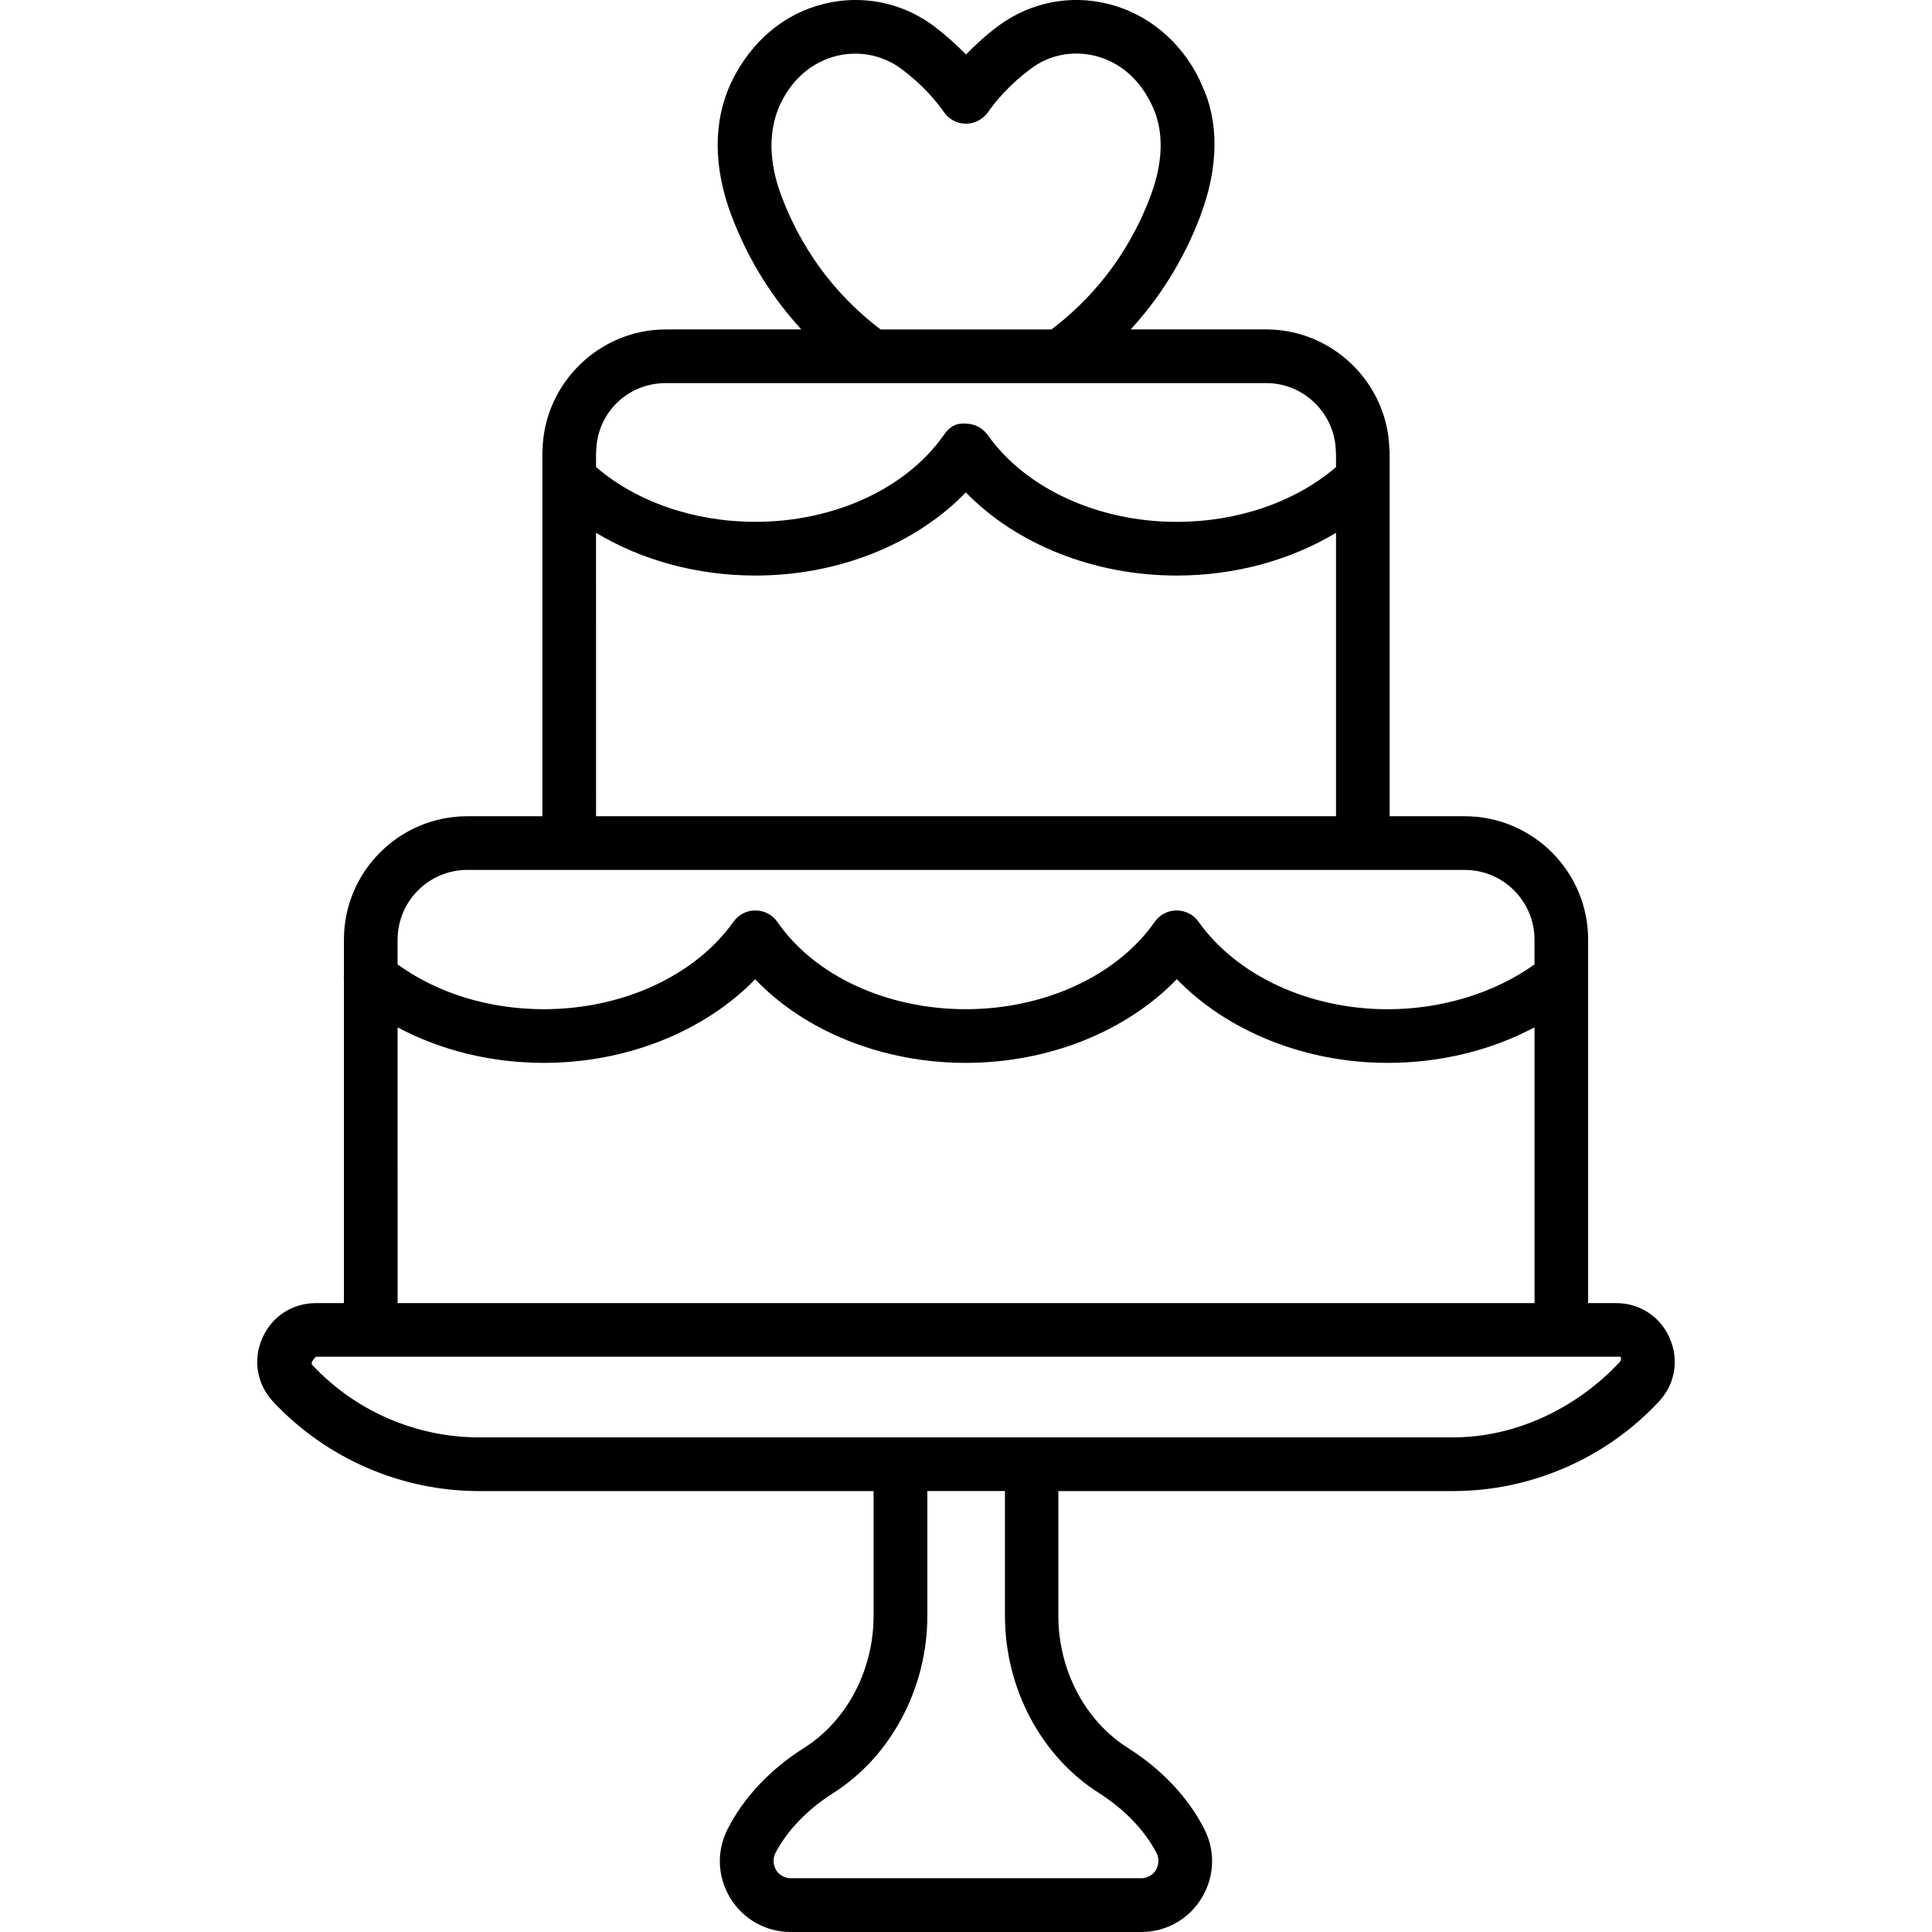
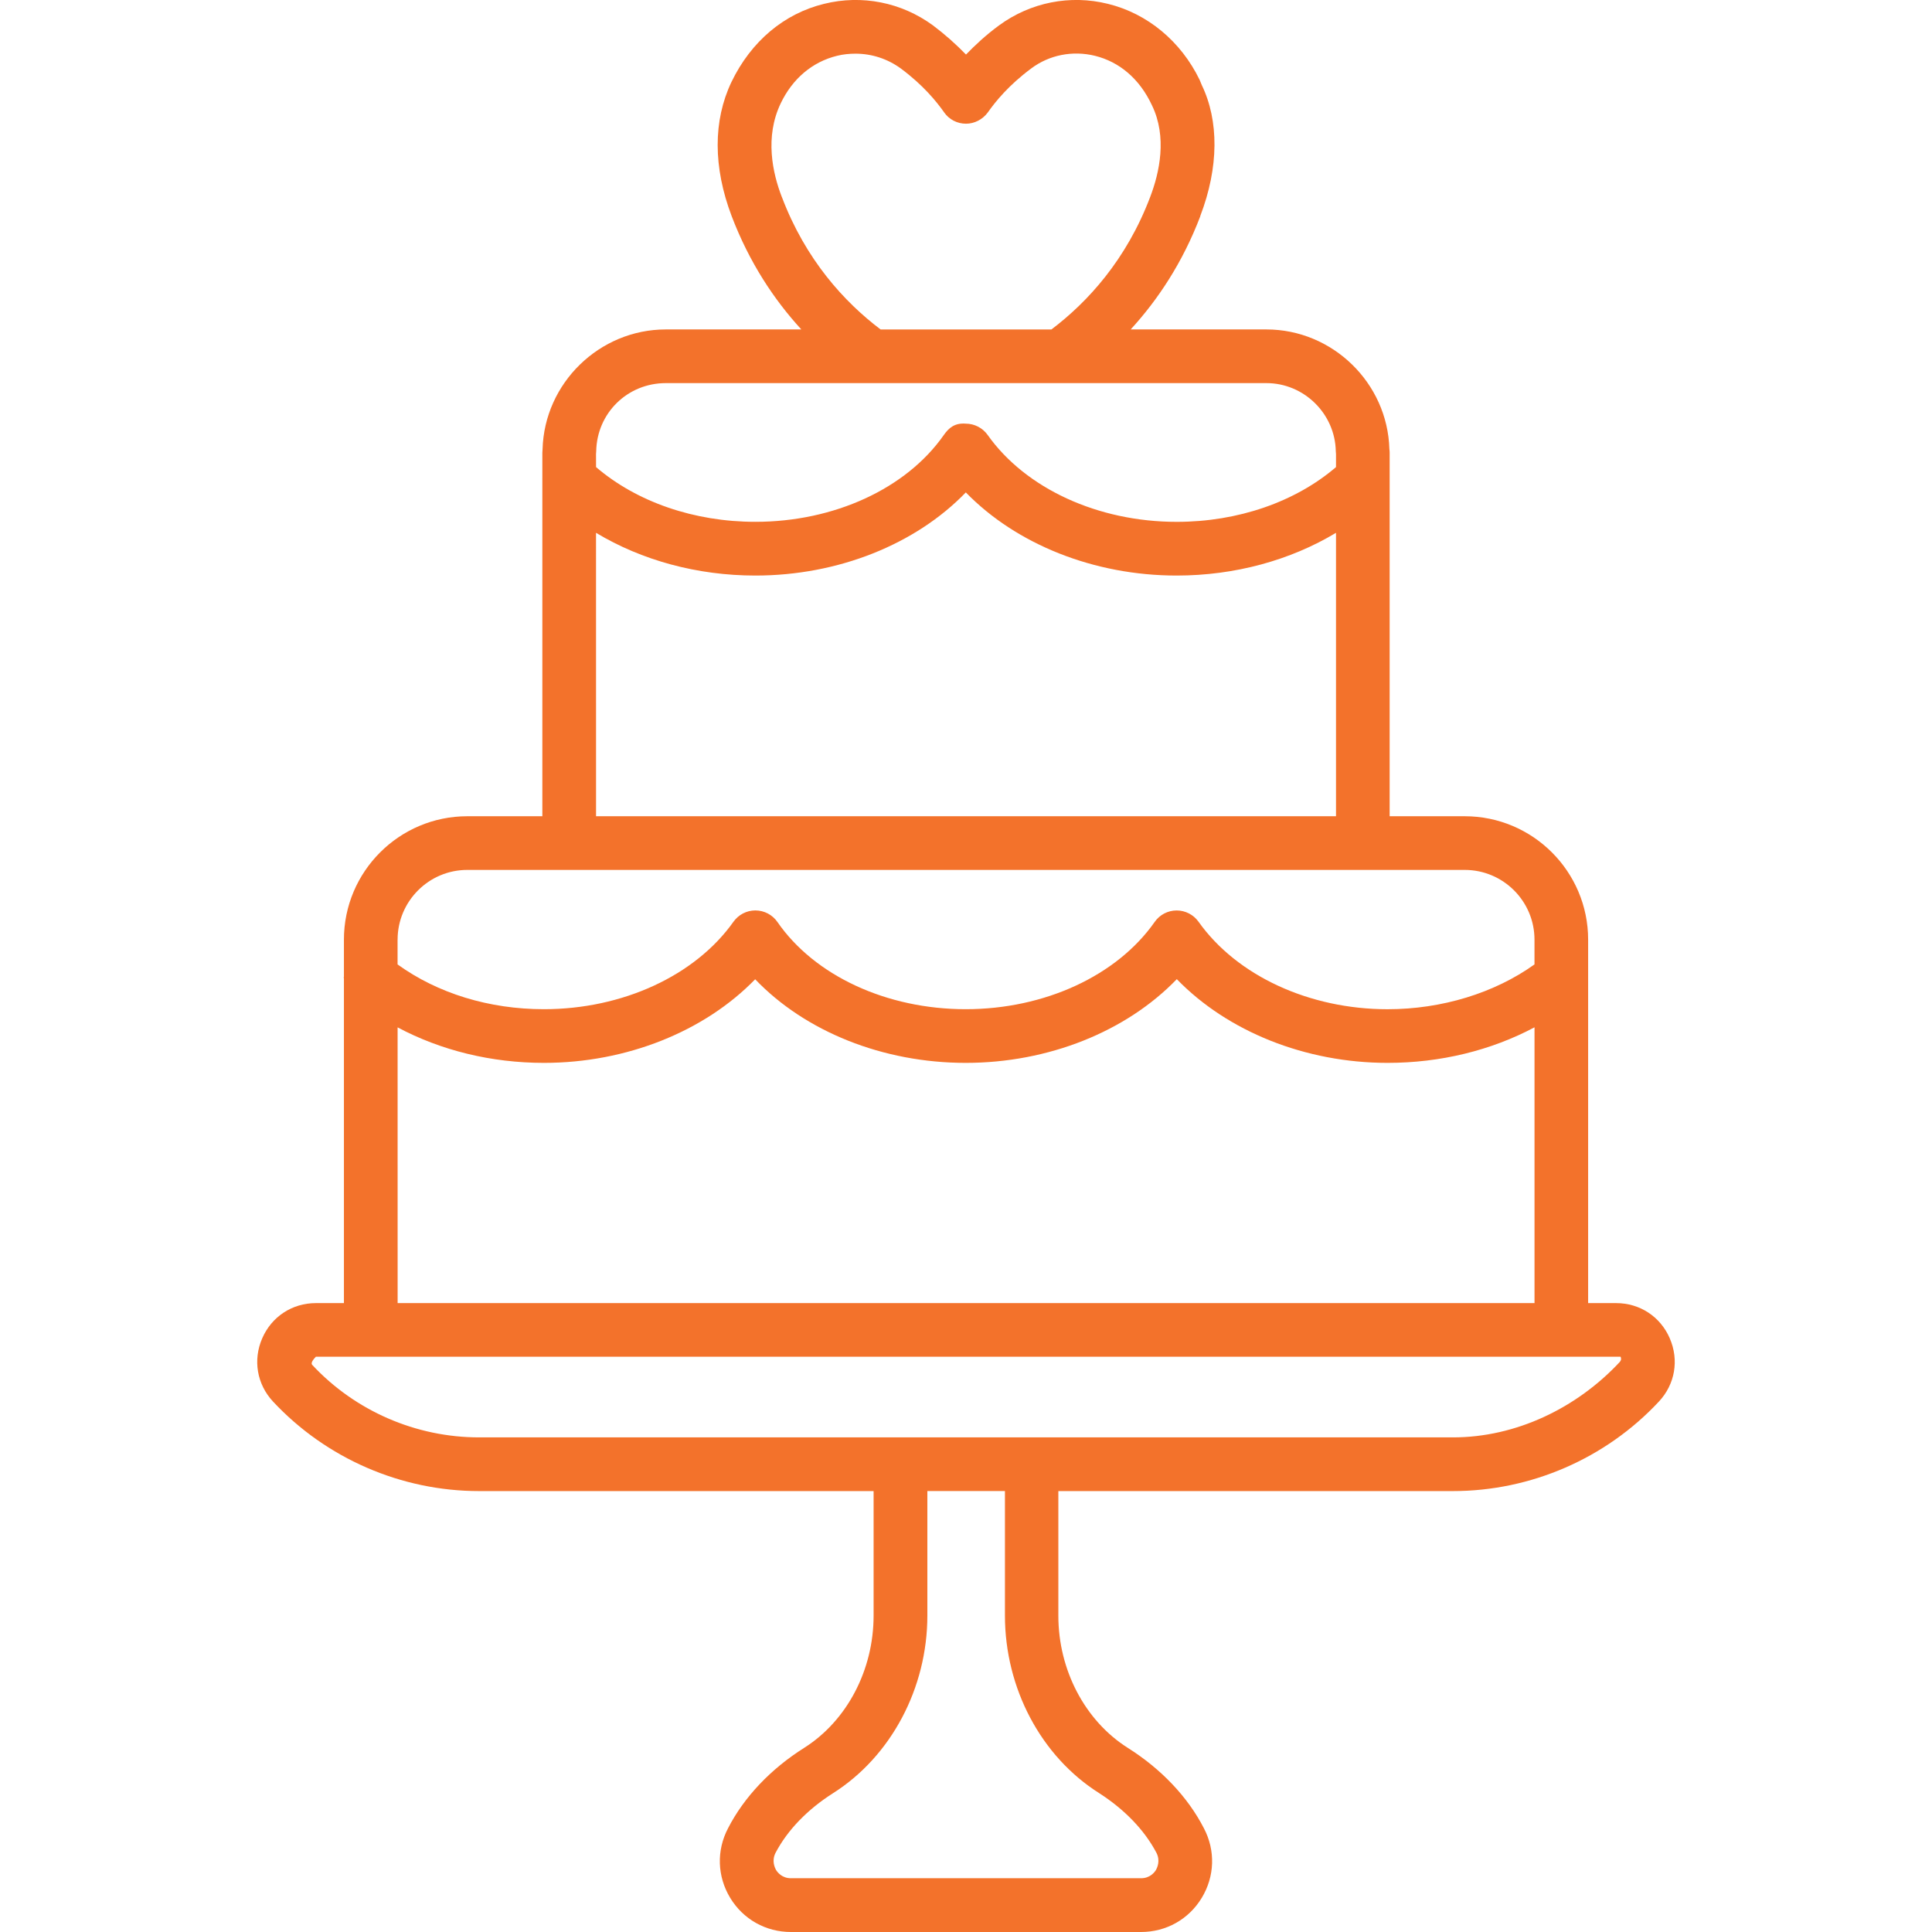
- <svg xmlns="http://www.w3.org/2000/svg" id="Wedding_Cake" enable-background="new 0 0 64 64" height="512" viewBox="0 0 64 64" width="512">
+ <svg xmlns="http://www.w3.org/2000/svg" id="Wedding_Cake" enable-background="new 0 0 64 64" height="512" viewBox="0 0 64 64" width="512" fill="#f3722b">
  <path d="m55.314 44.334c-.313-.721-.993-1.167-1.778-1.167h-.927v-12.04c0-2.254-1.833-4.088-4.089-4.088h-2.486v-12.042c0-.035-.003-.077-.009-.122-.061-2.188-1.88-3.962-4.075-3.962h-4.495c.904-.985 1.724-2.222 2.305-3.746v-.01c.62-1.62.62-3.16.05-4.34-.02-.04-.05-.13-.07-.17-.62-1.28-1.73-2.2-3.04-2.52-1.25-.31-2.56-.05-3.6.71-.45.33-.81.67-1.1.97-.34-.35-.7-.67-1.1-.97-1.04-.76-2.35-1.02-3.6-.71-1.32.32-2.42 1.24-3.07 2.59-.61 1.28-.61 2.82.01 4.45.581 1.524 1.401 2.761 2.305 3.746h-4.489c-2.199 0-4.023 1.777-4.083 3.969-.004.042-.007.082-.007.115v.867l-.003.002c0 .004.003.008.003.013v11.16h-2.486c-2.254 0-4.087 1.833-4.087 4.088v1.228l-.007.027c0 .011.007.02.007.031v10.754h-.929c-.784 0-1.465.446-1.778 1.167-.313.719-.175 1.523.36 2.096 1.758 1.884 4.245 2.964 6.822 2.964h13.071v4.126c0 1.8-.88 3.48-2.3 4.38-1.11.7-1.99 1.63-2.52 2.66-.39.74-.36 1.6.07 2.31.43.71 1.18 1.13 2.01 1.13h11.6c.83 0 1.58-.42 2.01-1.13.43-.71.46-1.57.07-2.31-.53-1.03-1.41-1.96-2.52-2.66-1.42-.9-2.3-2.58-2.3-4.38v-4.126h13.073c2.578 0 5.063-1.08 6.82-2.964.537-.573.674-1.377.361-2.096zm-29.414-37.806c-.31-.8-.57-1.99-.04-3.1.39-.82 1.05-1.38 1.87-1.58.2-.05.41-.07.61-.07.54 0 1.06.17 1.5.49.74.55 1.18 1.09 1.44 1.46.16.23.43.37.72.37.28 0 .55-.14.72-.37.26-.37.7-.91 1.44-1.46.6-.45 1.37-.6 2.11-.42.81.2 1.48.76 1.89 1.64.51 1.05.25 2.23-.06 3.04-.785 2.073-2.069 3.479-3.271 4.386h-5.657c-1.202-.907-2.486-2.313-3.271-4.386zm-6.156 8.51c.003-.03.005-.058.006-.088.023-1.267 1.036-2.259 2.306-2.259h19.895c1.245 0 2.276 1.013 2.299 2.258 0 .032.003.063.007.095v.429c-1.351 1.157-3.251 1.814-5.278 1.814-2.604 0-5.004-1.102-6.262-2.879-.167-.234-.438-.374-.726-.374-.365-.029-.562.141-.728.379-1.241 1.773-3.631 2.873-6.24 2.873-2.028 0-3.928-.657-5.278-1.813zm0 2.612c1.512.91 3.353 1.416 5.278 1.416 2.741 0 5.311-1.034 6.972-2.754 1.675 1.721 4.25 2.754 6.985 2.754 1.925 0 3.766-.506 5.278-1.416v9.388h-24.512zm-6.573 13.477c0-1.273 1.036-2.31 2.309-2.31h33.041c1.274 0 2.311 1.036 2.311 2.31v.82c-1.322.948-3.07 1.485-4.867 1.485-2.594 0-4.993-1.11-6.261-2.897-.167-.235-.438-.375-.726-.375-.002 0-.002 0-.003 0-.288.001-.559.142-.724.379-1.25 1.784-3.649 2.892-6.261 2.892-2.616 0-5.006-1.107-6.236-2.888-.165-.239-.436-.382-.727-.384-.002 0-.003 0-.005 0-.288 0-.558.14-.725.375-1.267 1.787-3.674 2.897-6.28 2.897-1.814 0-3.518-.524-4.847-1.483v-.822zm0 2.906c1.433.763 3.101 1.176 4.847 1.176 2.736 0 5.316-1.04 6.998-2.769 1.655 1.729 4.225 2.769 6.975 2.769 2.745 0 5.323-1.042 6.992-2.773 1.679 1.731 4.254 2.773 6.983 2.773 1.755 0 3.43-.414 4.867-1.178v9.135h-37.661zm23.239 25.366c.84.54 1.5 1.22 1.9 1.98.13.26.03.48-.02.57-.05.08-.2.27-.49.27h-11.6c-.29 0-.44-.19-.49-.27-.05-.09-.15-.31-.02-.57.4-.76 1.06-1.44 1.91-1.98 1.92-1.22 3.12-3.48 3.12-5.88v-4.126h2.57v4.126c0 2.4 1.19 4.66 3.12 5.88zm17.244-14.279c-1.422 1.524-3.434 2.495-5.521 2.495h-32.265c-2.087 0-4.099-.873-5.522-2.398-.018-.019-.073-.078.117-.273h1.818 39.439 1.964c.042.097-.012.156-.03.175z" />
</svg>
